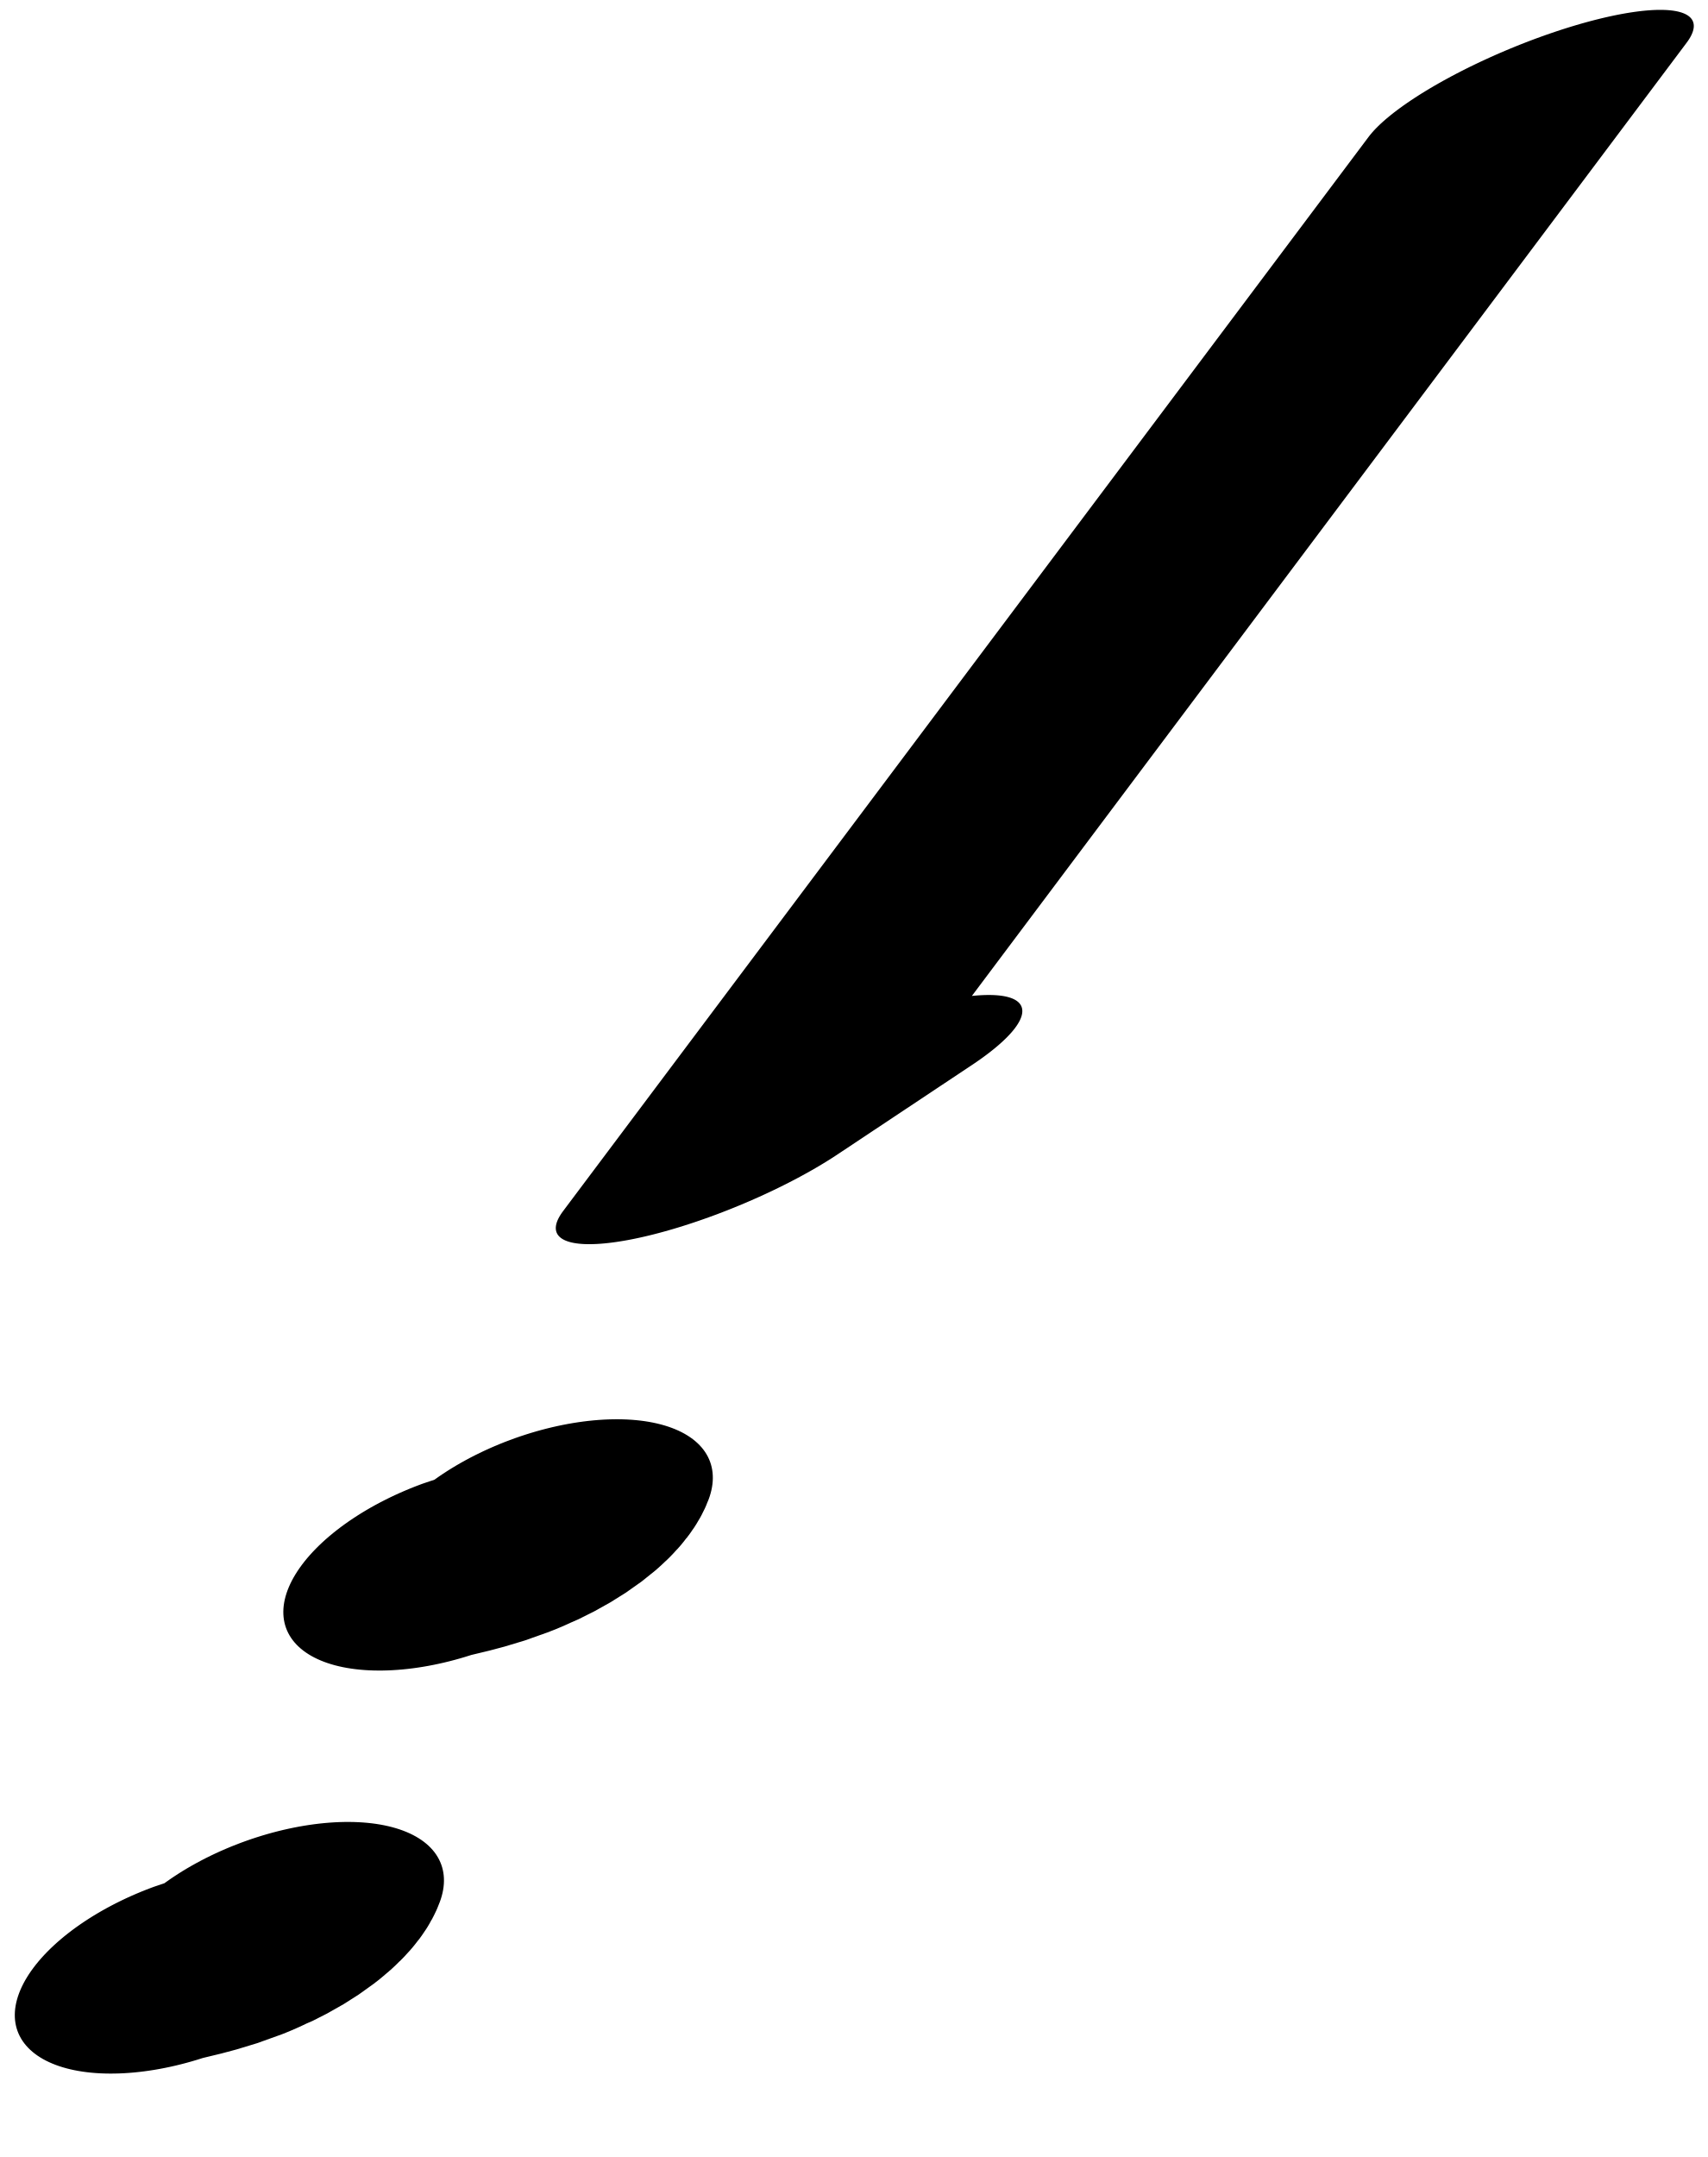
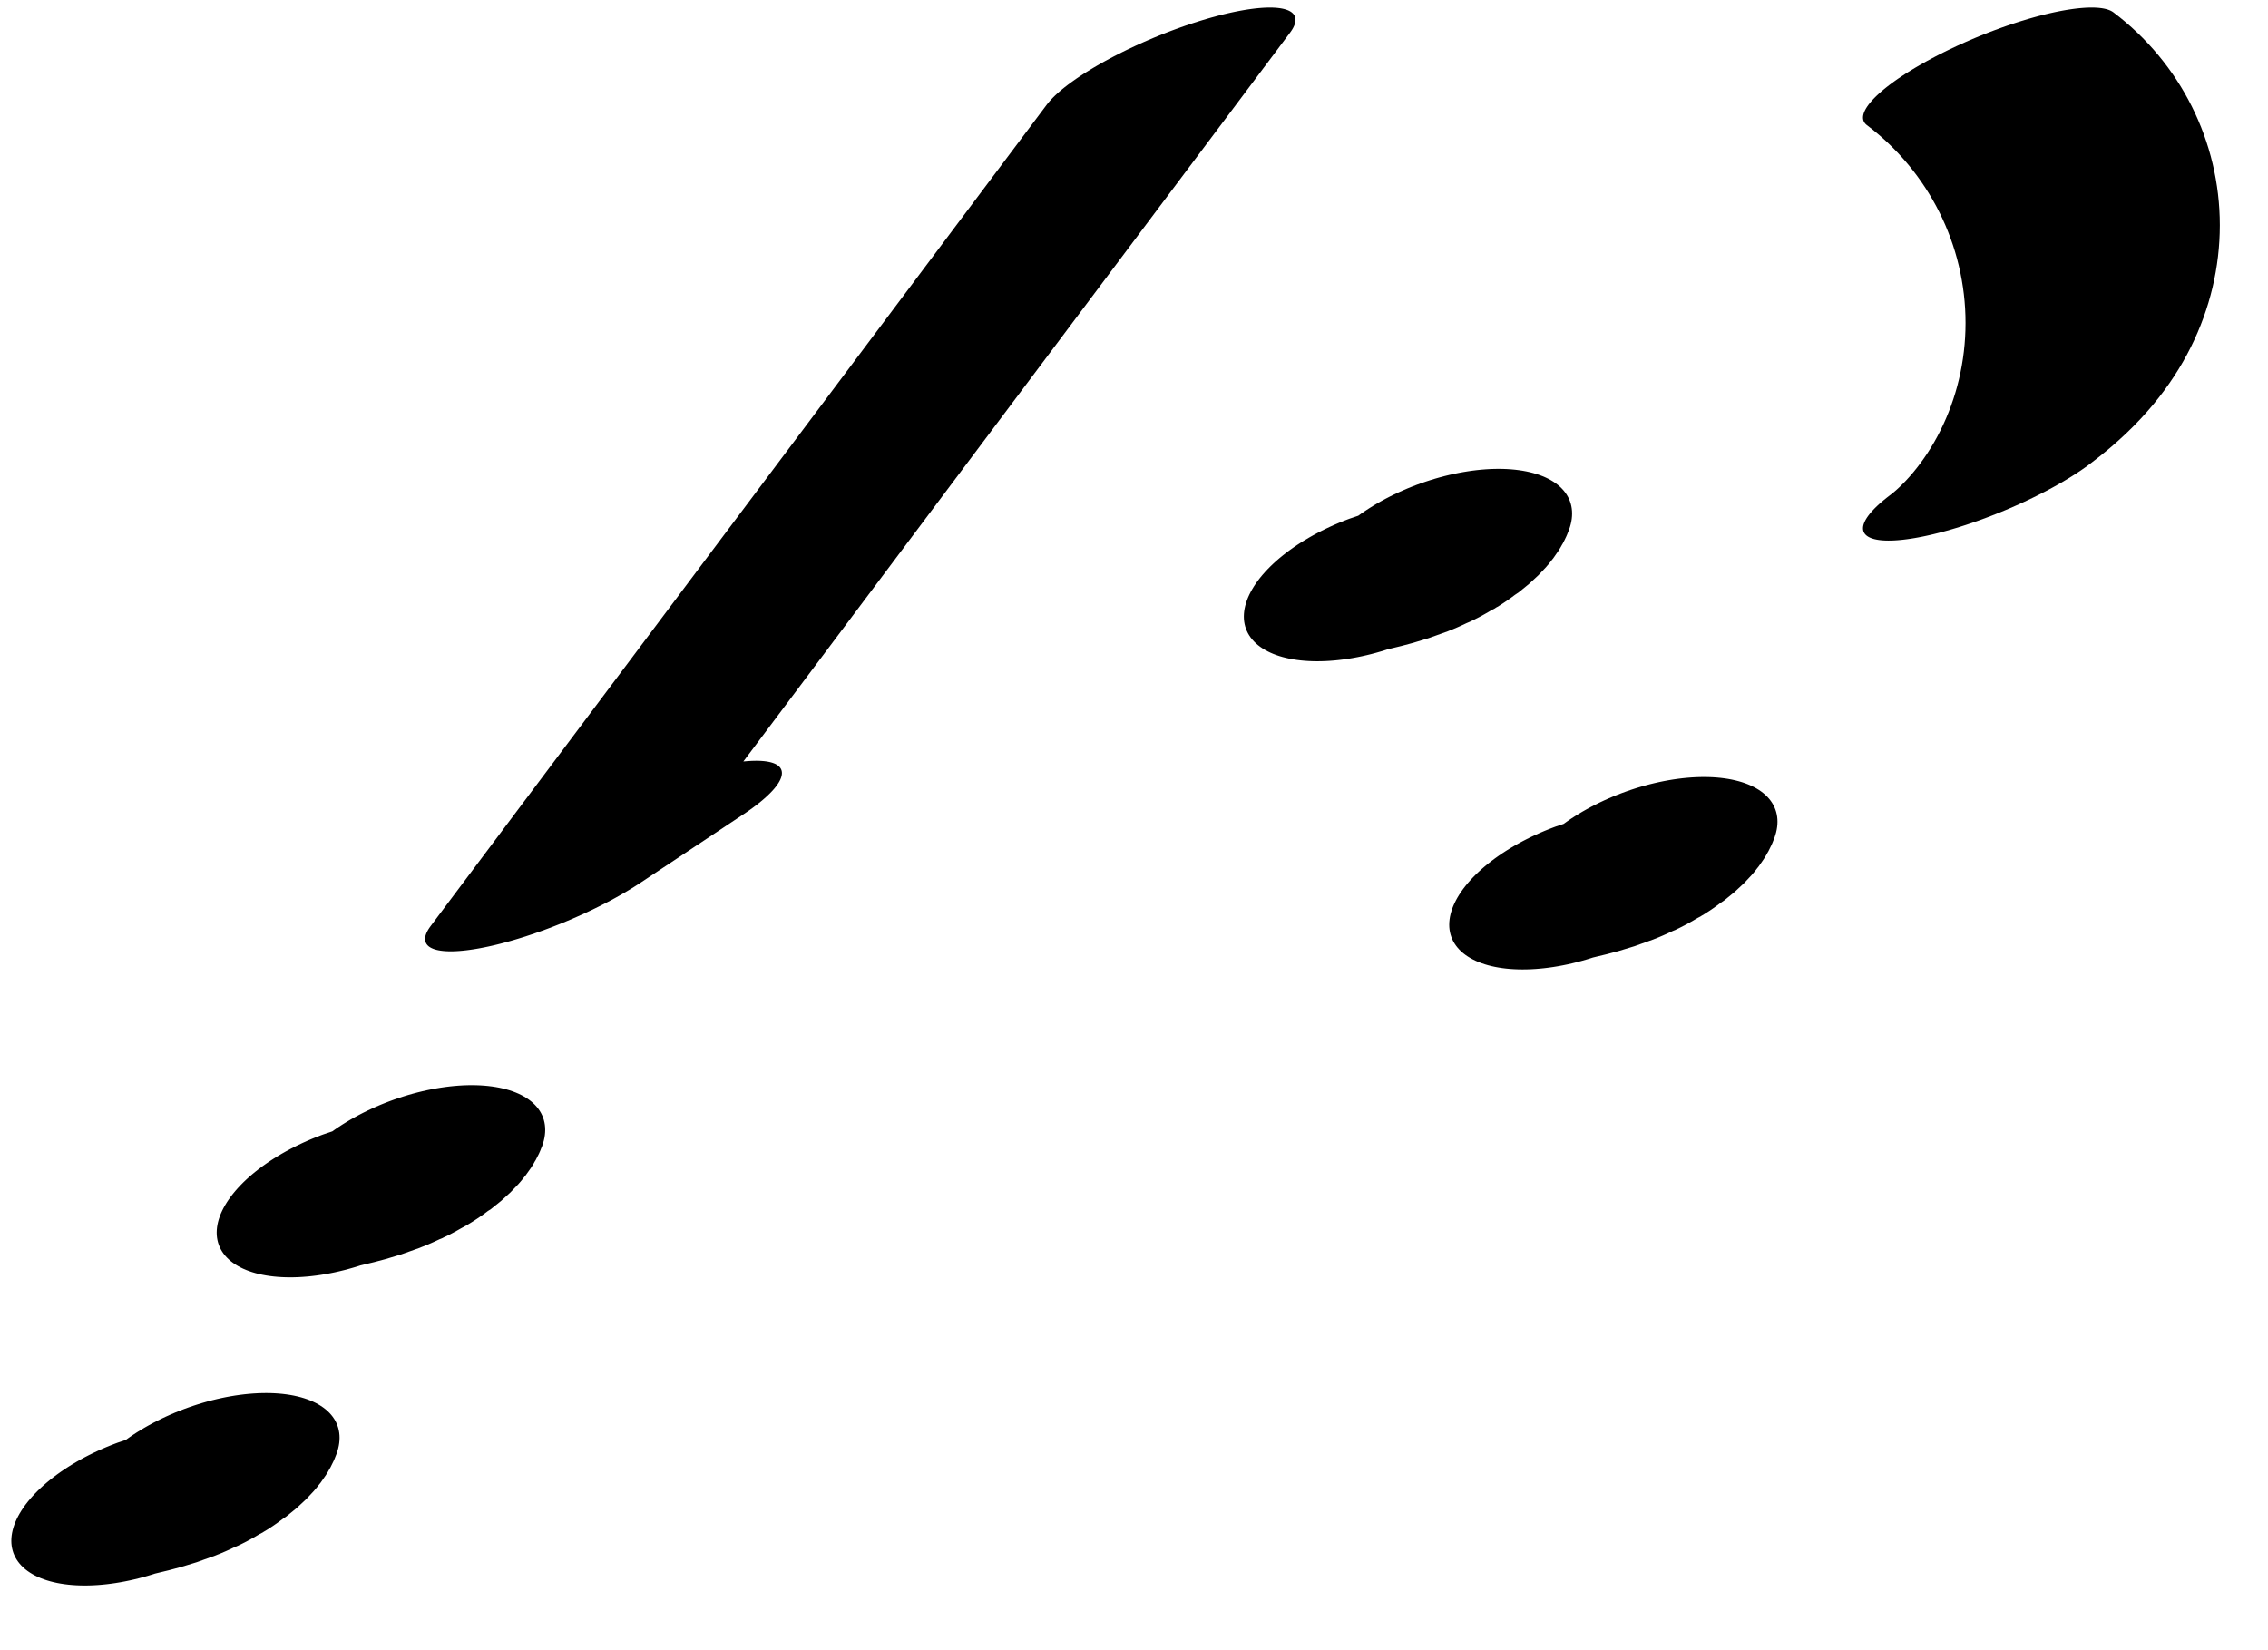
- <svg xmlns="http://www.w3.org/2000/svg" width="19" height="24" viewBox="0 0 19 24">
+ <svg xmlns="http://www.w3.org/2000/svg" width="33" height="24" viewBox="0 0 33 24">
  <path fill="none" stroke-width="32.529" stroke-linecap="round" stroke-linejoin="round" stroke="rgb(0%, 0%, 0%)" stroke-opacity="1" stroke-miterlimit="10" d="M 200.13 481.593 L 95.142 232.933 L 109.5 244.222 " transform="matrix(0.113137, -0.0468644, -0.0117155, -0.0282833, 0, 24)" />
+   <path fill="none" stroke-width="38.044" stroke-linecap="round" stroke-linejoin="round" stroke="rgb(0%, 0%, 0%)" stroke-opacity="1" stroke-miterlimit="10" d="M 231.606 149.086 C 235.408 149.116 239.767 145.623 242.248 151.569 " transform="matrix(0.097754, -0.0355797, -0.0177892, -0.048877, 0, 24)" />
+   <path fill="none" stroke-width="38.044" stroke-linecap="round" stroke-linejoin="round" stroke="rgb(0%, 0%, 0%)" stroke-opacity="1" stroke-miterlimit="10" d="M 243.856 48.42 C 247.693 48.424 252.017 44.957 254.498 50.903 " transform="matrix(0.097754, -0.0355797, -0.0177892, -0.048877, 0, 24)" />
+   <path fill="none" stroke-width="32.529" stroke-linecap="round" stroke-linejoin="round" stroke="rgb(0%, 0%, 0%)" stroke-opacity="1" stroke-miterlimit="10" d="M 271.661 151.757 C 280.931 161.257 288.583 187.802 292.257 223.286 C 295.932 258.769 295.202 299.064 290.338 332.121 " transform="matrix(0.113137, -0.0468644, -0.0117155, -0.0282833, 0, 24)" />
  <path fill="none" stroke-width="38.044" stroke-linecap="round" stroke-linejoin="round" stroke="rgb(0%, 0%, 0%)" stroke-opacity="1" stroke-miterlimit="10" d="M 67.129 85.399 C 70.966 85.403 75.29 81.936 77.793 87.786 " transform="matrix(0.097754, -0.0355797, -0.0177892, -0.048877, 0, 24)" />
  <path fill="none" stroke-width="38.044" stroke-linecap="round" stroke-linejoin="round" stroke="rgb(0%, 0%, 0%)" stroke-opacity="1" stroke-miterlimit="10" d="M 25.392 24.033 C 29.229 24.037 33.553 20.57 36.034 26.516 " transform="matrix(0.097754, -0.0355797, -0.0177892, -0.048877, 0, 24)" />
</svg>
